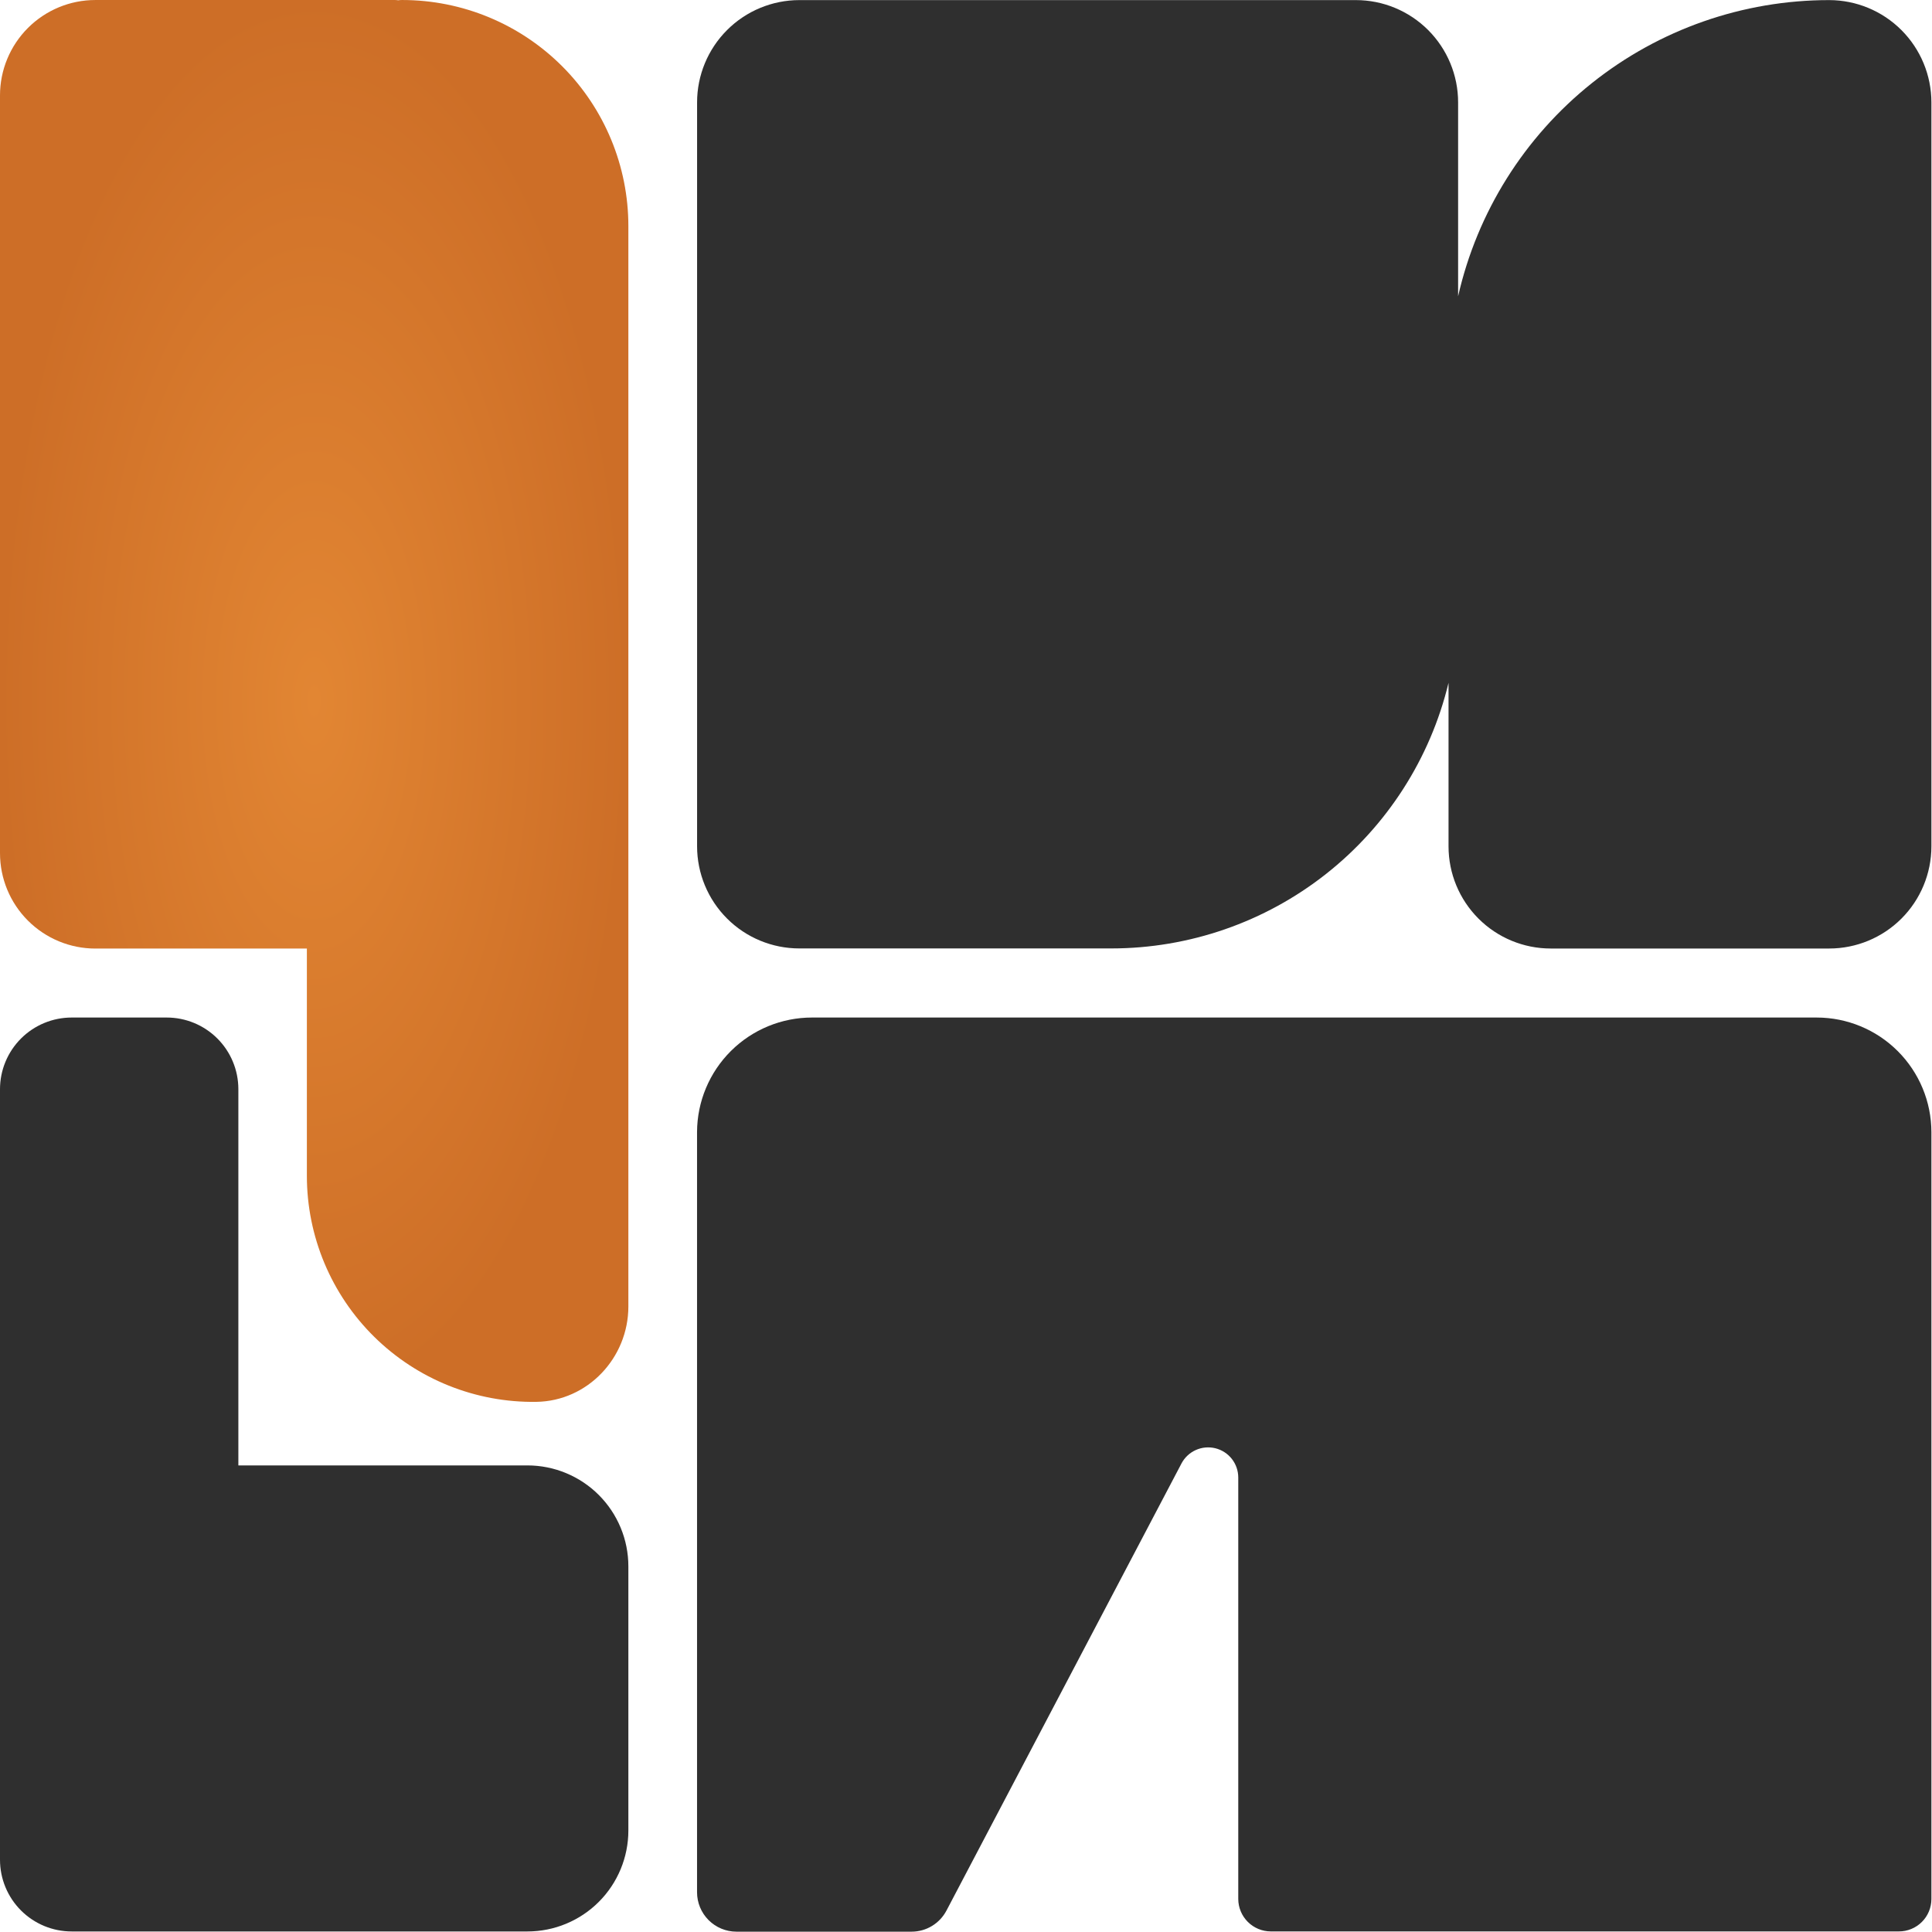
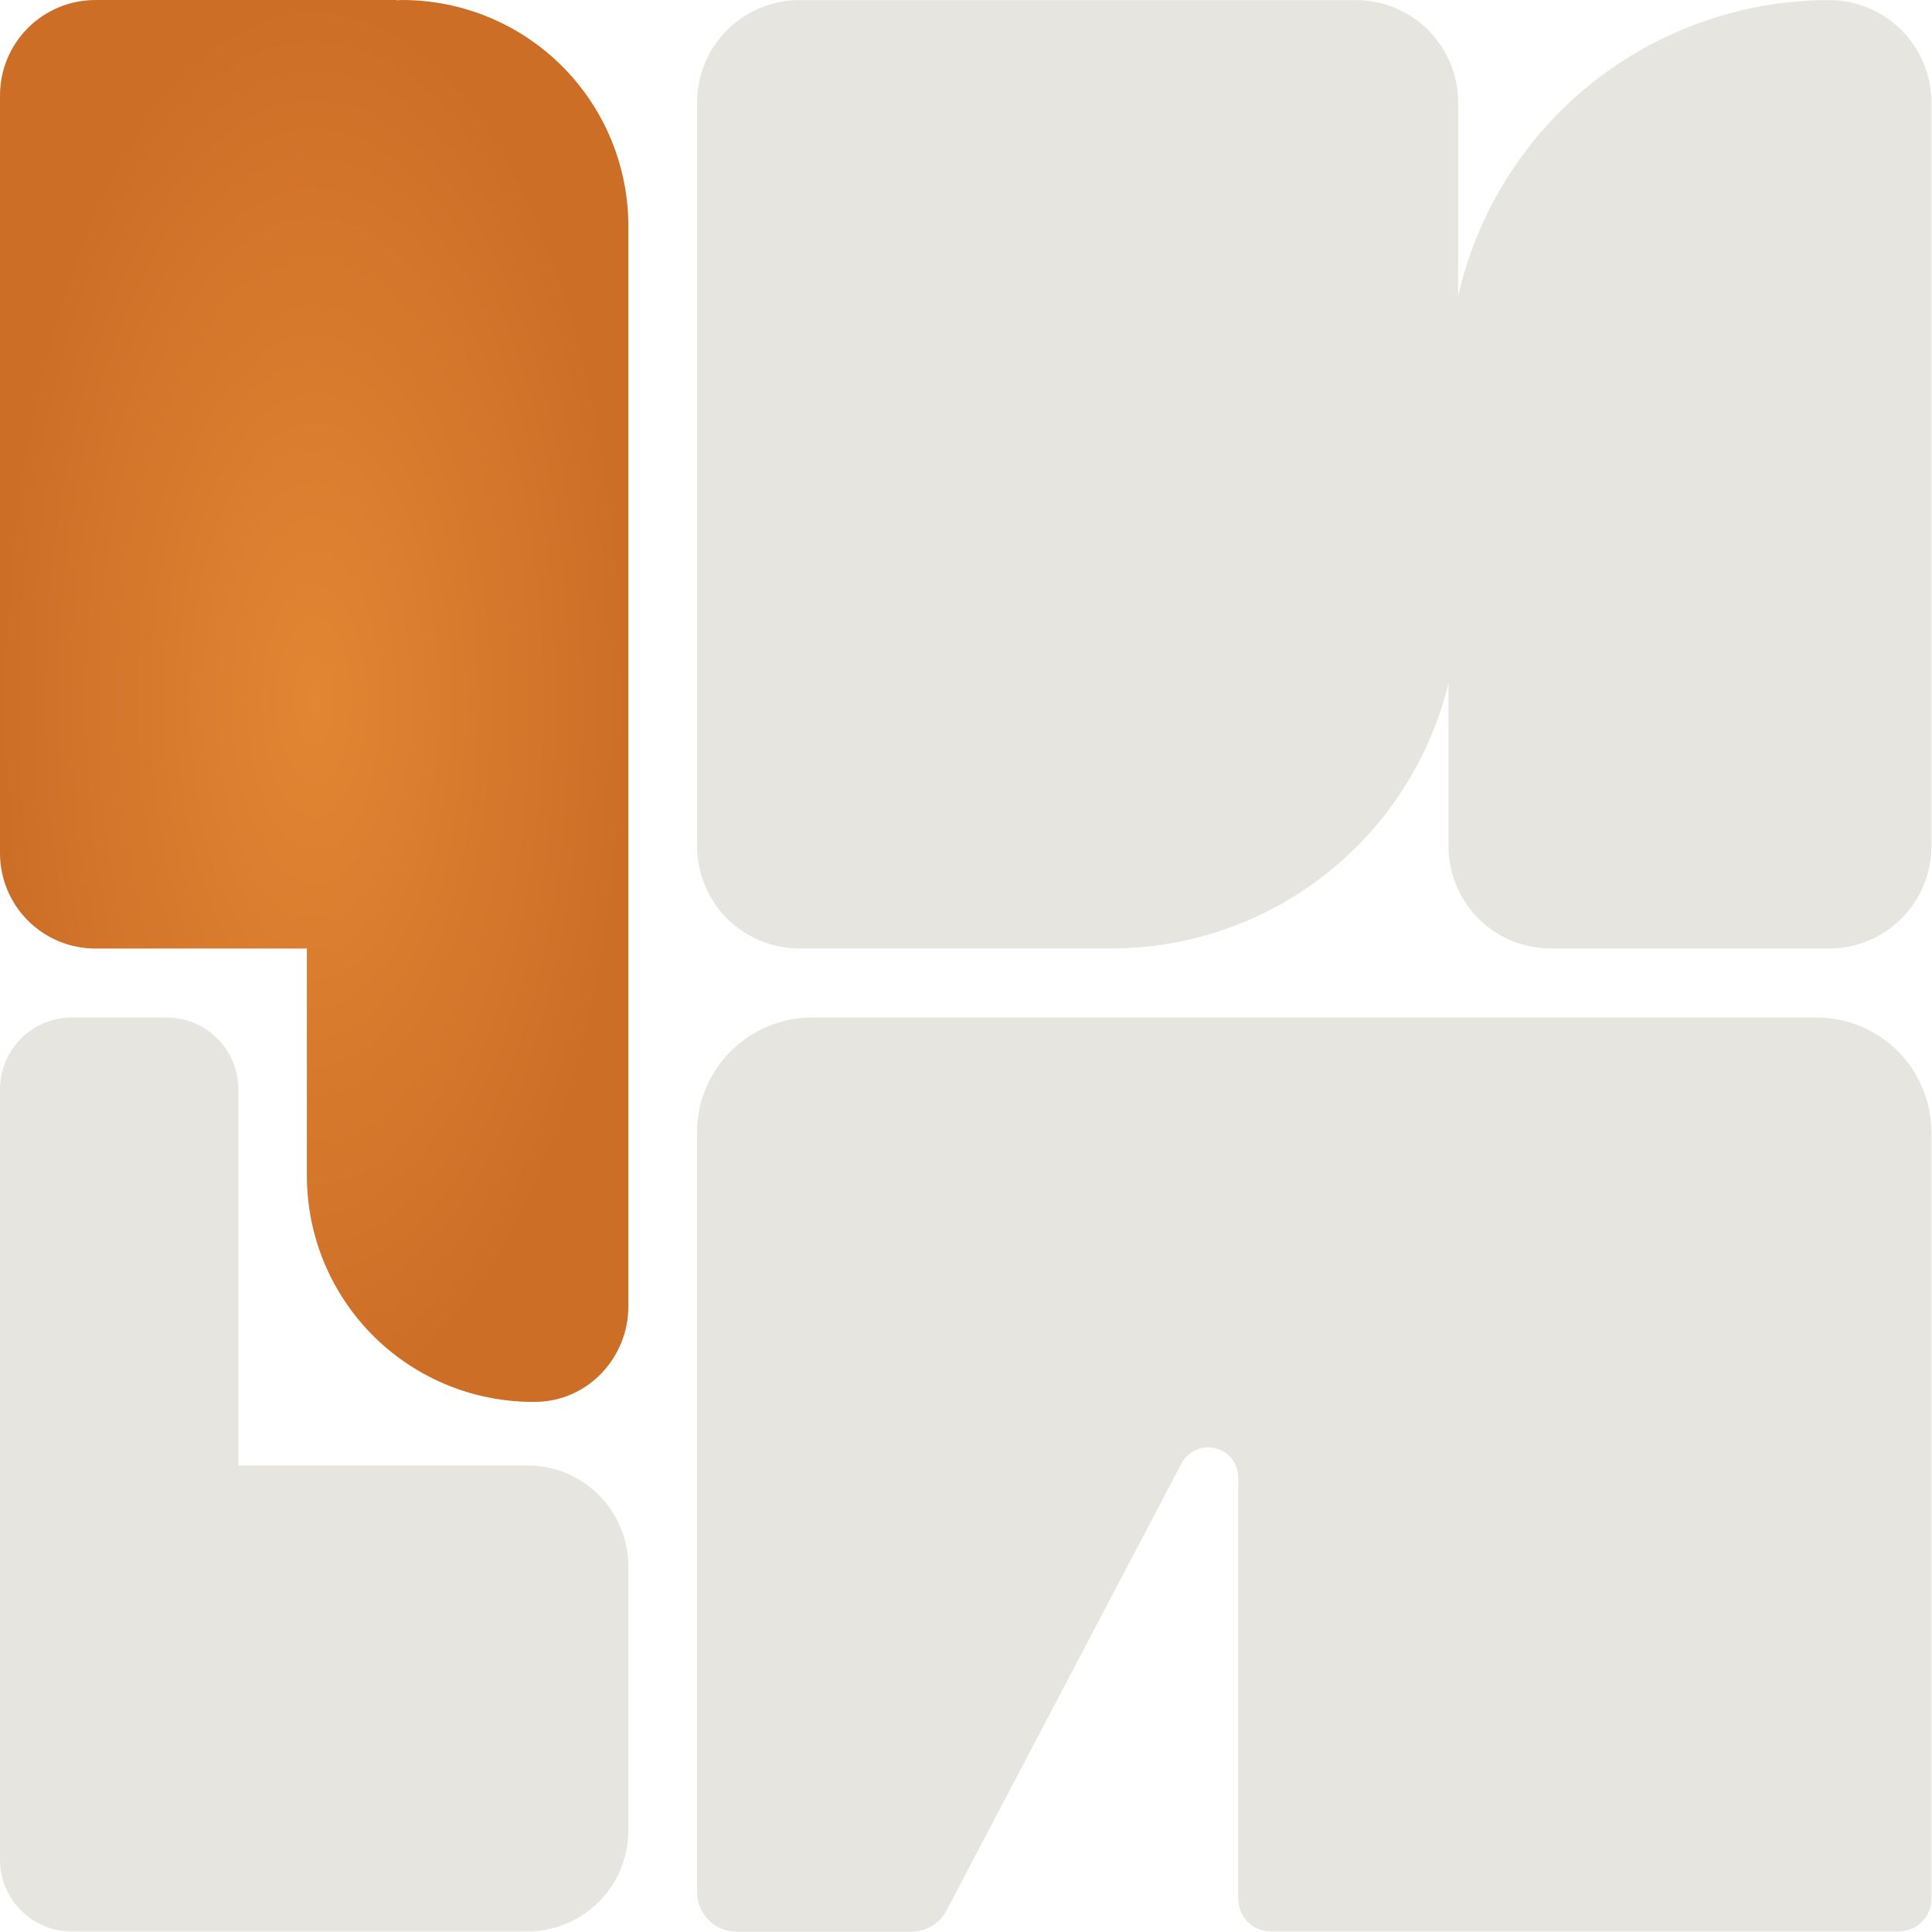
<svg xmlns="http://www.w3.org/2000/svg" width="456" height="456" viewBox="0 0 456 456" fill="none">
-   <path d="M455.86 267.213V448.213C455.859 449.22 455.659 450.216 455.272 451.146C454.885 452.076 454.319 452.92 453.606 453.63C452.892 454.341 452.046 454.904 451.115 455.287C450.184 455.67 449.187 455.866 448.18 455.863H299.93C297.901 455.858 295.956 455.051 294.519 453.618C293.083 452.185 292.27 450.242 292.26 448.213V348.723C292.259 347.135 291.726 345.593 290.747 344.343C289.767 343.092 288.397 342.206 286.855 341.825C285.313 341.445 283.688 341.591 282.239 342.241C280.79 342.891 279.6 344.008 278.86 345.413L223.4 450.923C222.613 452.429 221.43 453.691 219.977 454.572C218.525 455.454 216.859 455.921 215.16 455.923H173.83C171.361 455.923 168.993 454.942 167.247 453.196C165.501 451.45 164.52 449.082 164.52 446.613V282.163V267.163C164.554 259.987 167.431 253.117 172.519 248.056C177.608 242.996 184.494 240.158 191.67 240.163H428.77C435.948 240.163 442.832 243.012 447.911 248.083C452.991 253.155 455.849 260.035 455.86 267.213Z" fill="#2F2F2F" />
-   <path d="M148.31 53.363V308.363C148.31 320.493 138.7 330.703 126.57 330.873C119.499 330.978 112.479 329.676 105.916 327.043C99.353 324.41 93.379 320.499 88.341 315.536C83.303 310.574 79.303 304.66 76.571 298.137C73.84 291.615 72.432 284.615 72.43 277.543V223.883H22.51C16.54 223.883 10.815 221.512 6.593 217.29C2.372 213.069 0 207.343 0 201.373V22.513C0 16.543 2.372 10.818 6.593 6.596C10.815 2.375 16.54 0.003 22.51 0.003H92.99C93.325 -0.009 93.659 0.012 93.99 0.063C94.321 0.013 94.656 -0.008 94.99 0.003C109.135 0.014 122.697 5.64 132.695 15.646C142.694 25.652 148.31 39.218 148.31 53.363Z" fill="url(#paint0_radial_35_14)" />
-   <path d="M455.86 24.163V199.773C455.852 206.168 453.306 212.298 448.782 216.817C444.257 221.335 438.124 223.873 431.73 223.873H366.02C359.624 223.876 353.49 221.339 348.965 216.819C344.44 212.3 341.895 206.169 341.89 199.773V161.163C337.58 179.031 327.386 194.929 312.945 206.3C298.505 217.671 280.66 223.854 262.28 223.853H188.66C182.264 223.856 176.13 221.319 171.605 216.799C167.08 212.28 164.535 206.149 164.53 199.753V24.163C164.532 17.764 167.075 11.627 171.6 7.1C176.124 2.574 182.26 0.029 188.66 0.023H320.01C326.412 0.023 332.552 2.567 337.079 7.094C341.606 11.621 344.15 17.761 344.15 24.163V69.923C348.662 50.069 359.787 32.338 375.7 19.637C391.613 6.937 411.37 0.021 431.73 0.023C438.129 0.031 444.263 2.578 448.787 7.103C453.311 11.629 455.855 17.765 455.86 24.163Z" fill="#2F2F2F" />
-   <path d="M124.48 345.873H56.26V257.043C56.252 252.562 54.466 248.267 51.293 245.102C48.12 241.937 43.821 240.16 39.34 240.163H16.93C14.707 240.162 12.506 240.598 10.452 241.448C8.398 242.298 6.532 243.544 4.959 245.115C3.387 246.687 2.14 248.552 1.289 250.606C0.438 252.659 -3.88214e-07 254.86 0 257.083V438.953C-3.88214e-07 441.176 0.438 443.377 1.289 445.43C2.14 447.484 3.387 449.35 4.959 450.921C6.532 452.492 8.398 453.738 10.452 454.588C12.506 455.438 14.707 455.874 16.93 455.873H124.48C130.8 455.873 136.861 453.362 141.33 448.893C145.799 444.424 148.31 438.363 148.31 432.043V369.703C148.31 363.383 145.799 357.322 141.33 352.853C136.861 348.384 130.8 345.873 124.48 345.873Z" fill="#2F2F2F" />
+   <path d="M455.86 267.213V448.213C455.858 449.22 455.658 450.216 455.272 451.146C454.885 452.076 454.319 452.92 453.605 453.63C452.892 454.341 452.046 454.904 451.115 455.287C450.184 455.67 449.186 455.866 448.18 455.863H299.93C297.9 455.858 295.956 455.051 294.519 453.618C293.082 452.185 292.27 450.242 292.259 448.213V348.723C292.258 347.135 291.726 345.593 290.746 344.343C289.766 343.092 288.396 342.206 286.855 341.825C285.313 341.445 283.688 341.591 282.239 342.241C280.79 342.891 279.6 344.008 278.859 345.413L223.399 450.923C222.613 452.429 221.429 453.691 219.977 454.572C218.524 455.454 216.858 455.921 215.159 455.923H173.83C171.36 455.923 168.992 454.942 167.246 453.196C165.5 451.45 164.52 449.082 164.52 446.613V282.163V267.163C164.554 259.987 167.43 253.117 172.519 248.056C177.607 242.996 184.493 240.158 191.669 240.163H428.769C435.947 240.163 442.832 243.012 447.911 248.083C452.99 253.155 455.849 260.035 455.86 267.213Z" fill="#E7E5DF" />
+   <path d="M148.31 53.363V308.363C148.31 320.493 138.7 330.703 126.57 330.873C119.499 330.978 112.479 329.676 105.916 327.043C99.353 324.41 93.379 320.499 88.341 315.536C83.303 310.574 79.303 304.66 76.571 298.137C73.84 291.615 72.432 284.615 72.43 277.543V223.883H22.51C16.54 223.883 10.815 221.512 6.593 217.29C2.372 213.069 0 207.343 0 201.373V22.513C0 16.543 2.372 10.818 6.593 6.596C10.815 2.375 16.54 0.003 22.51 0.003H92.99C93.325 -0.009 93.659 0.012 93.99 0.063C94.321 0.013 94.656 -0.008 94.99 0.003C109.135 0.014 122.697 5.64 132.695 15.646C142.694 25.652 148.31 39.218 148.31 53.363Z" fill="url(#paint0_radial_46_9)" />
+   <path d="M455.86 24.163V199.773C455.852 206.168 453.307 212.298 448.782 216.817C444.258 221.335 438.125 223.873 431.73 223.873H366.02C359.625 223.876 353.49 221.339 348.965 216.819C344.44 212.3 341.896 206.169 341.89 199.773V161.163C337.581 179.031 327.386 194.929 312.946 206.3C298.506 217.671 280.66 223.854 262.28 223.853H188.66C182.265 223.856 176.13 221.319 171.605 216.799C167.081 212.28 164.536 206.149 164.53 199.753V24.163C164.533 17.764 167.076 11.627 171.6 7.1C176.125 2.574 182.26 0.029 188.66 0.023H320.01C326.413 0.023 332.553 2.567 337.08 7.094C341.607 11.621 344.15 17.761 344.15 24.163V69.923C348.662 50.069 359.787 32.338 375.7 19.637C391.613 6.937 411.37 0.021 431.73 0.023C438.129 0.031 444.264 2.578 448.788 7.103C453.311 11.629 455.855 17.765 455.86 24.163Z" fill="#E7E5DF" />
+   <path d="M124.48 345.873H56.26V257.043C56.252 252.562 54.466 248.267 51.293 245.102C48.12 241.937 43.821 240.16 39.34 240.163H16.93C14.707 240.162 12.506 240.598 10.452 241.448C8.398 242.298 6.532 243.544 4.959 245.115C3.387 246.687 2.14 248.552 1.289 250.606C0.438 252.659 -3.88214e-07 254.86 0 257.083V438.953C-3.88214e-07 441.176 0.438 443.377 1.289 445.43C2.14 447.484 3.387 449.35 4.959 450.921C6.532 452.492 8.398 453.738 10.452 454.588C12.506 455.438 14.707 455.874 16.93 455.873H124.48C130.8 455.873 136.861 453.362 141.33 448.893C145.799 444.424 148.31 438.363 148.31 432.043V369.703C148.31 363.383 145.799 357.322 141.33 352.853C136.861 348.384 130.8 345.873 124.48 345.873Z" fill="#E7E5DF" />
  <defs>
-     <radialGradient id="paint0_radial_35_14" cx="0" cy="0" r="1" gradientUnits="userSpaceOnUse" gradientTransform="translate(74.155 165.44) rotate(90) scale(165.44 74.155)">
+     <radialGradient id="paint0_radial_46_9" cx="0" cy="0" r="1" gradientUnits="userSpaceOnUse" gradientTransform="translate(74.155 165.44) rotate(90) scale(165.44 74.155)">
      <stop stop-color="#E28633" />
      <stop offset="1" stop-color="#CD6E27" />
    </radialGradient>
  </defs>
</svg>
